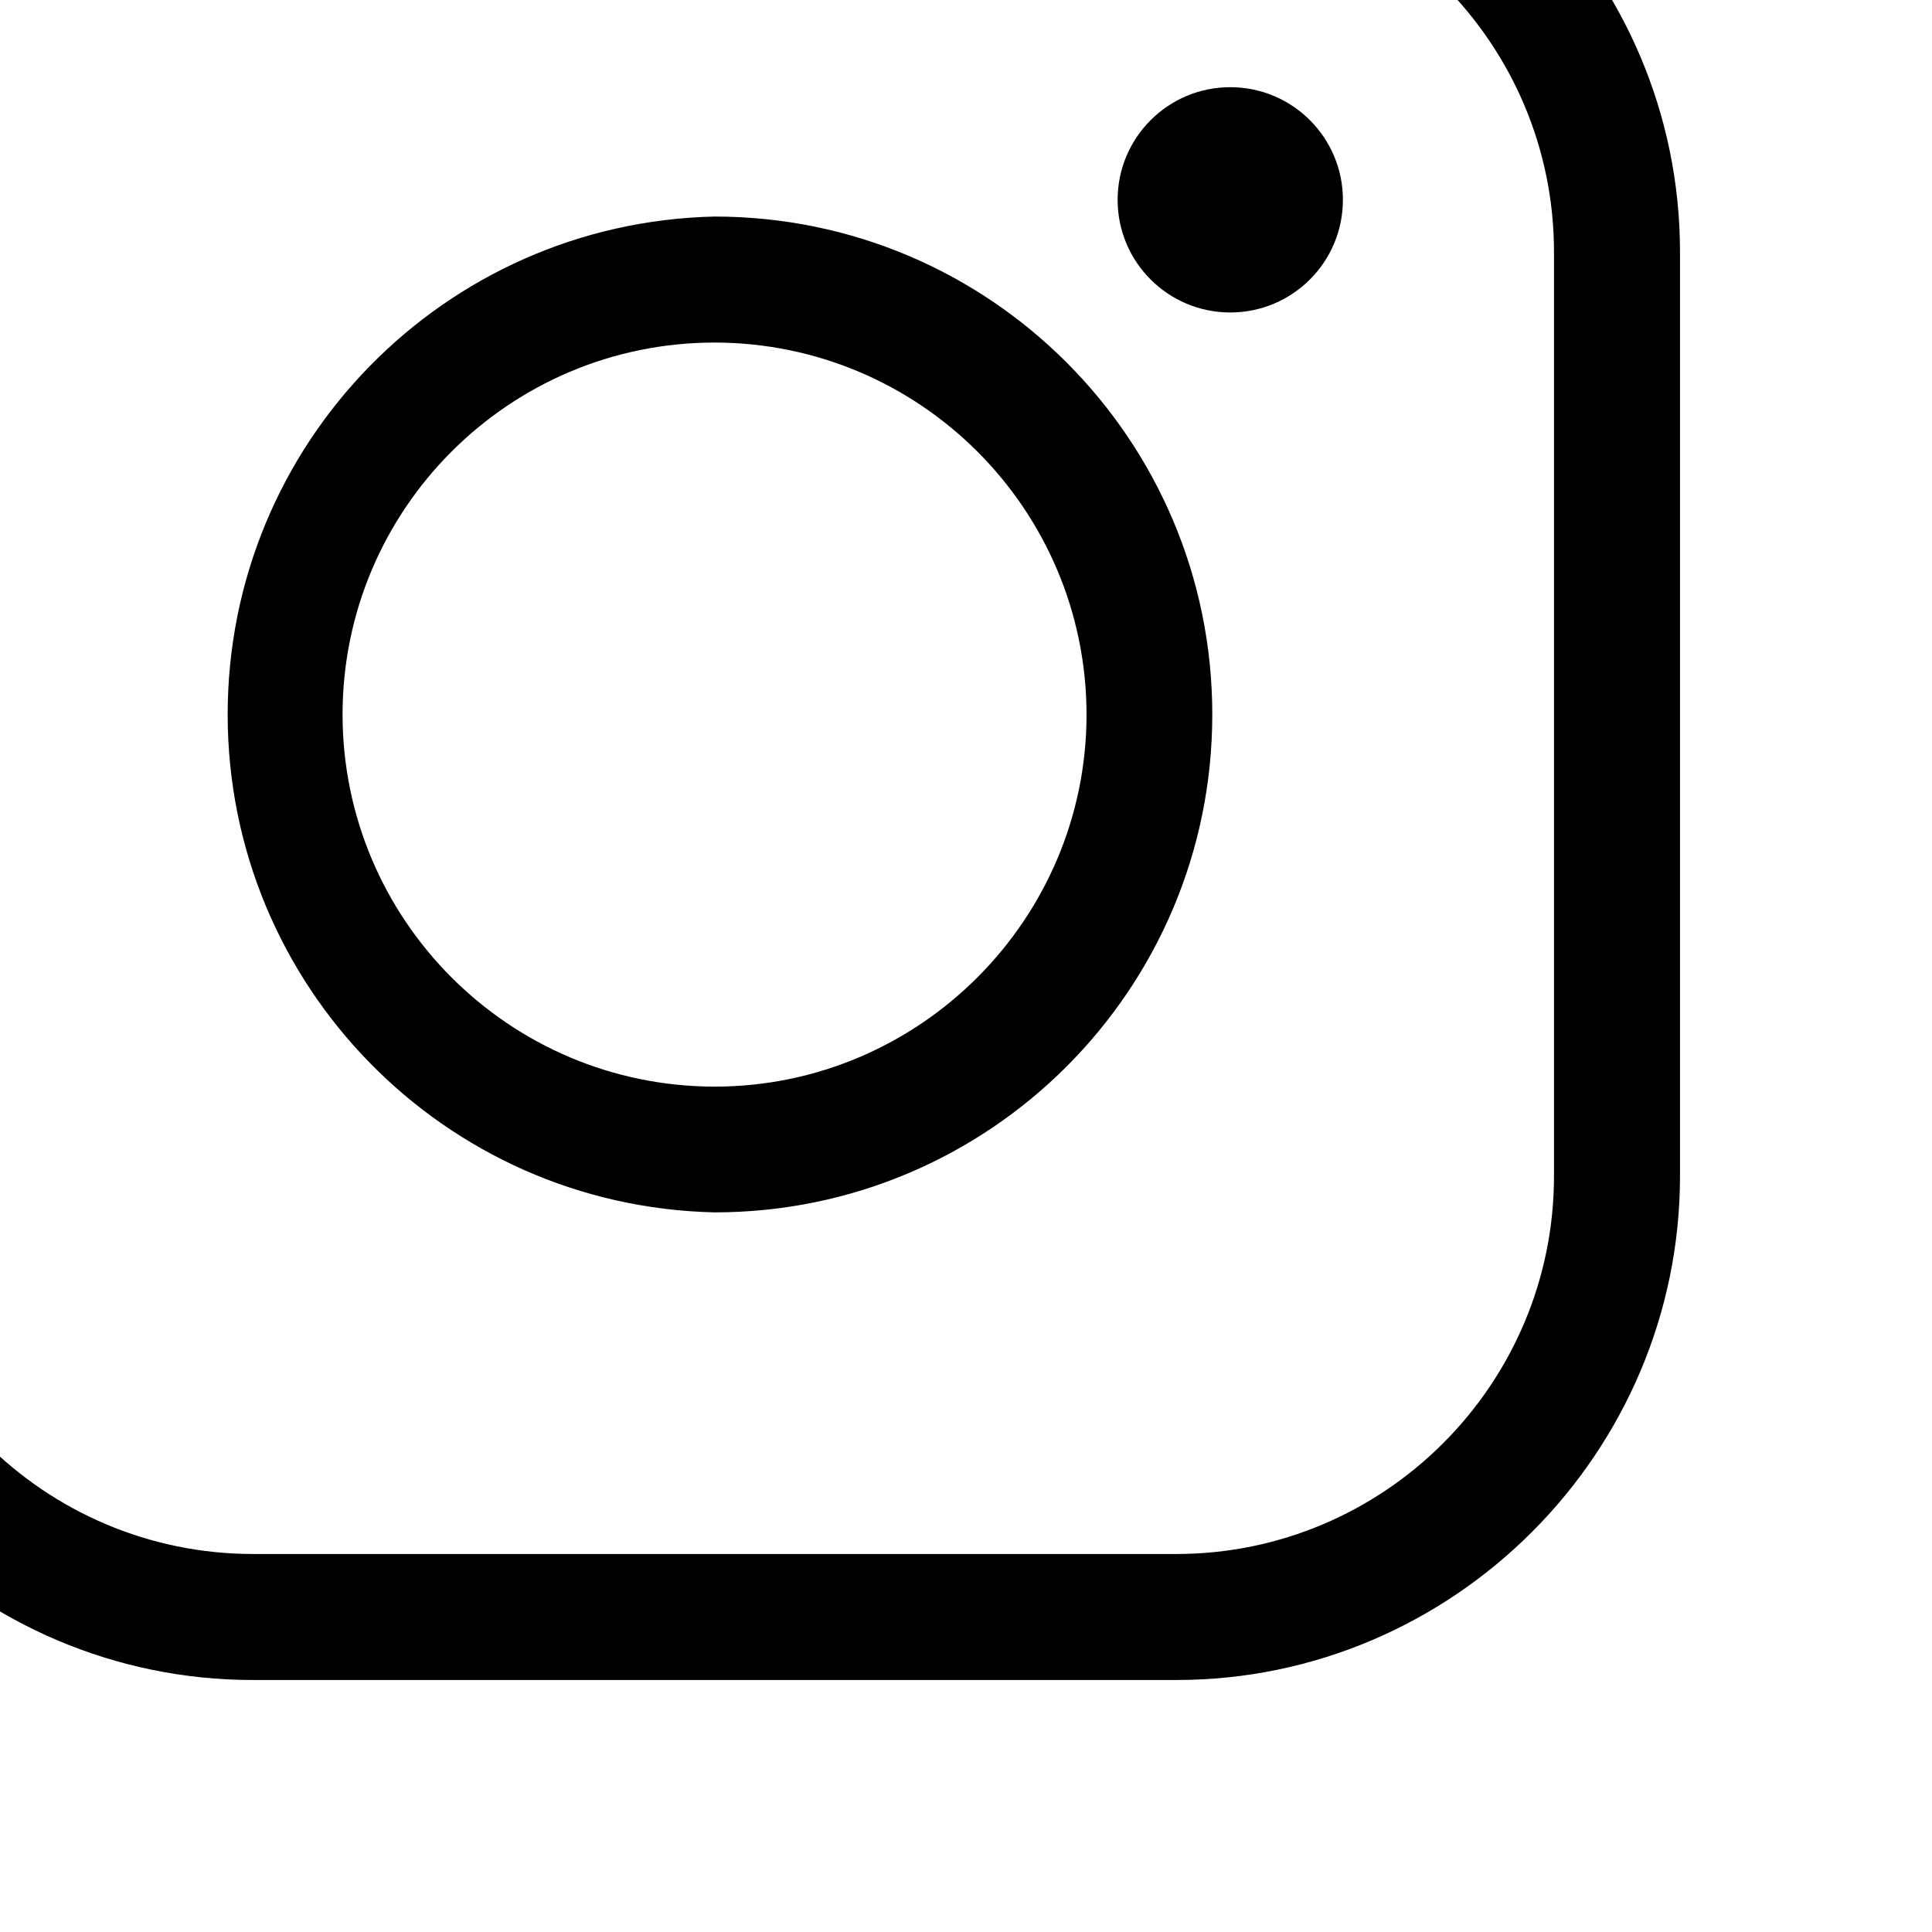
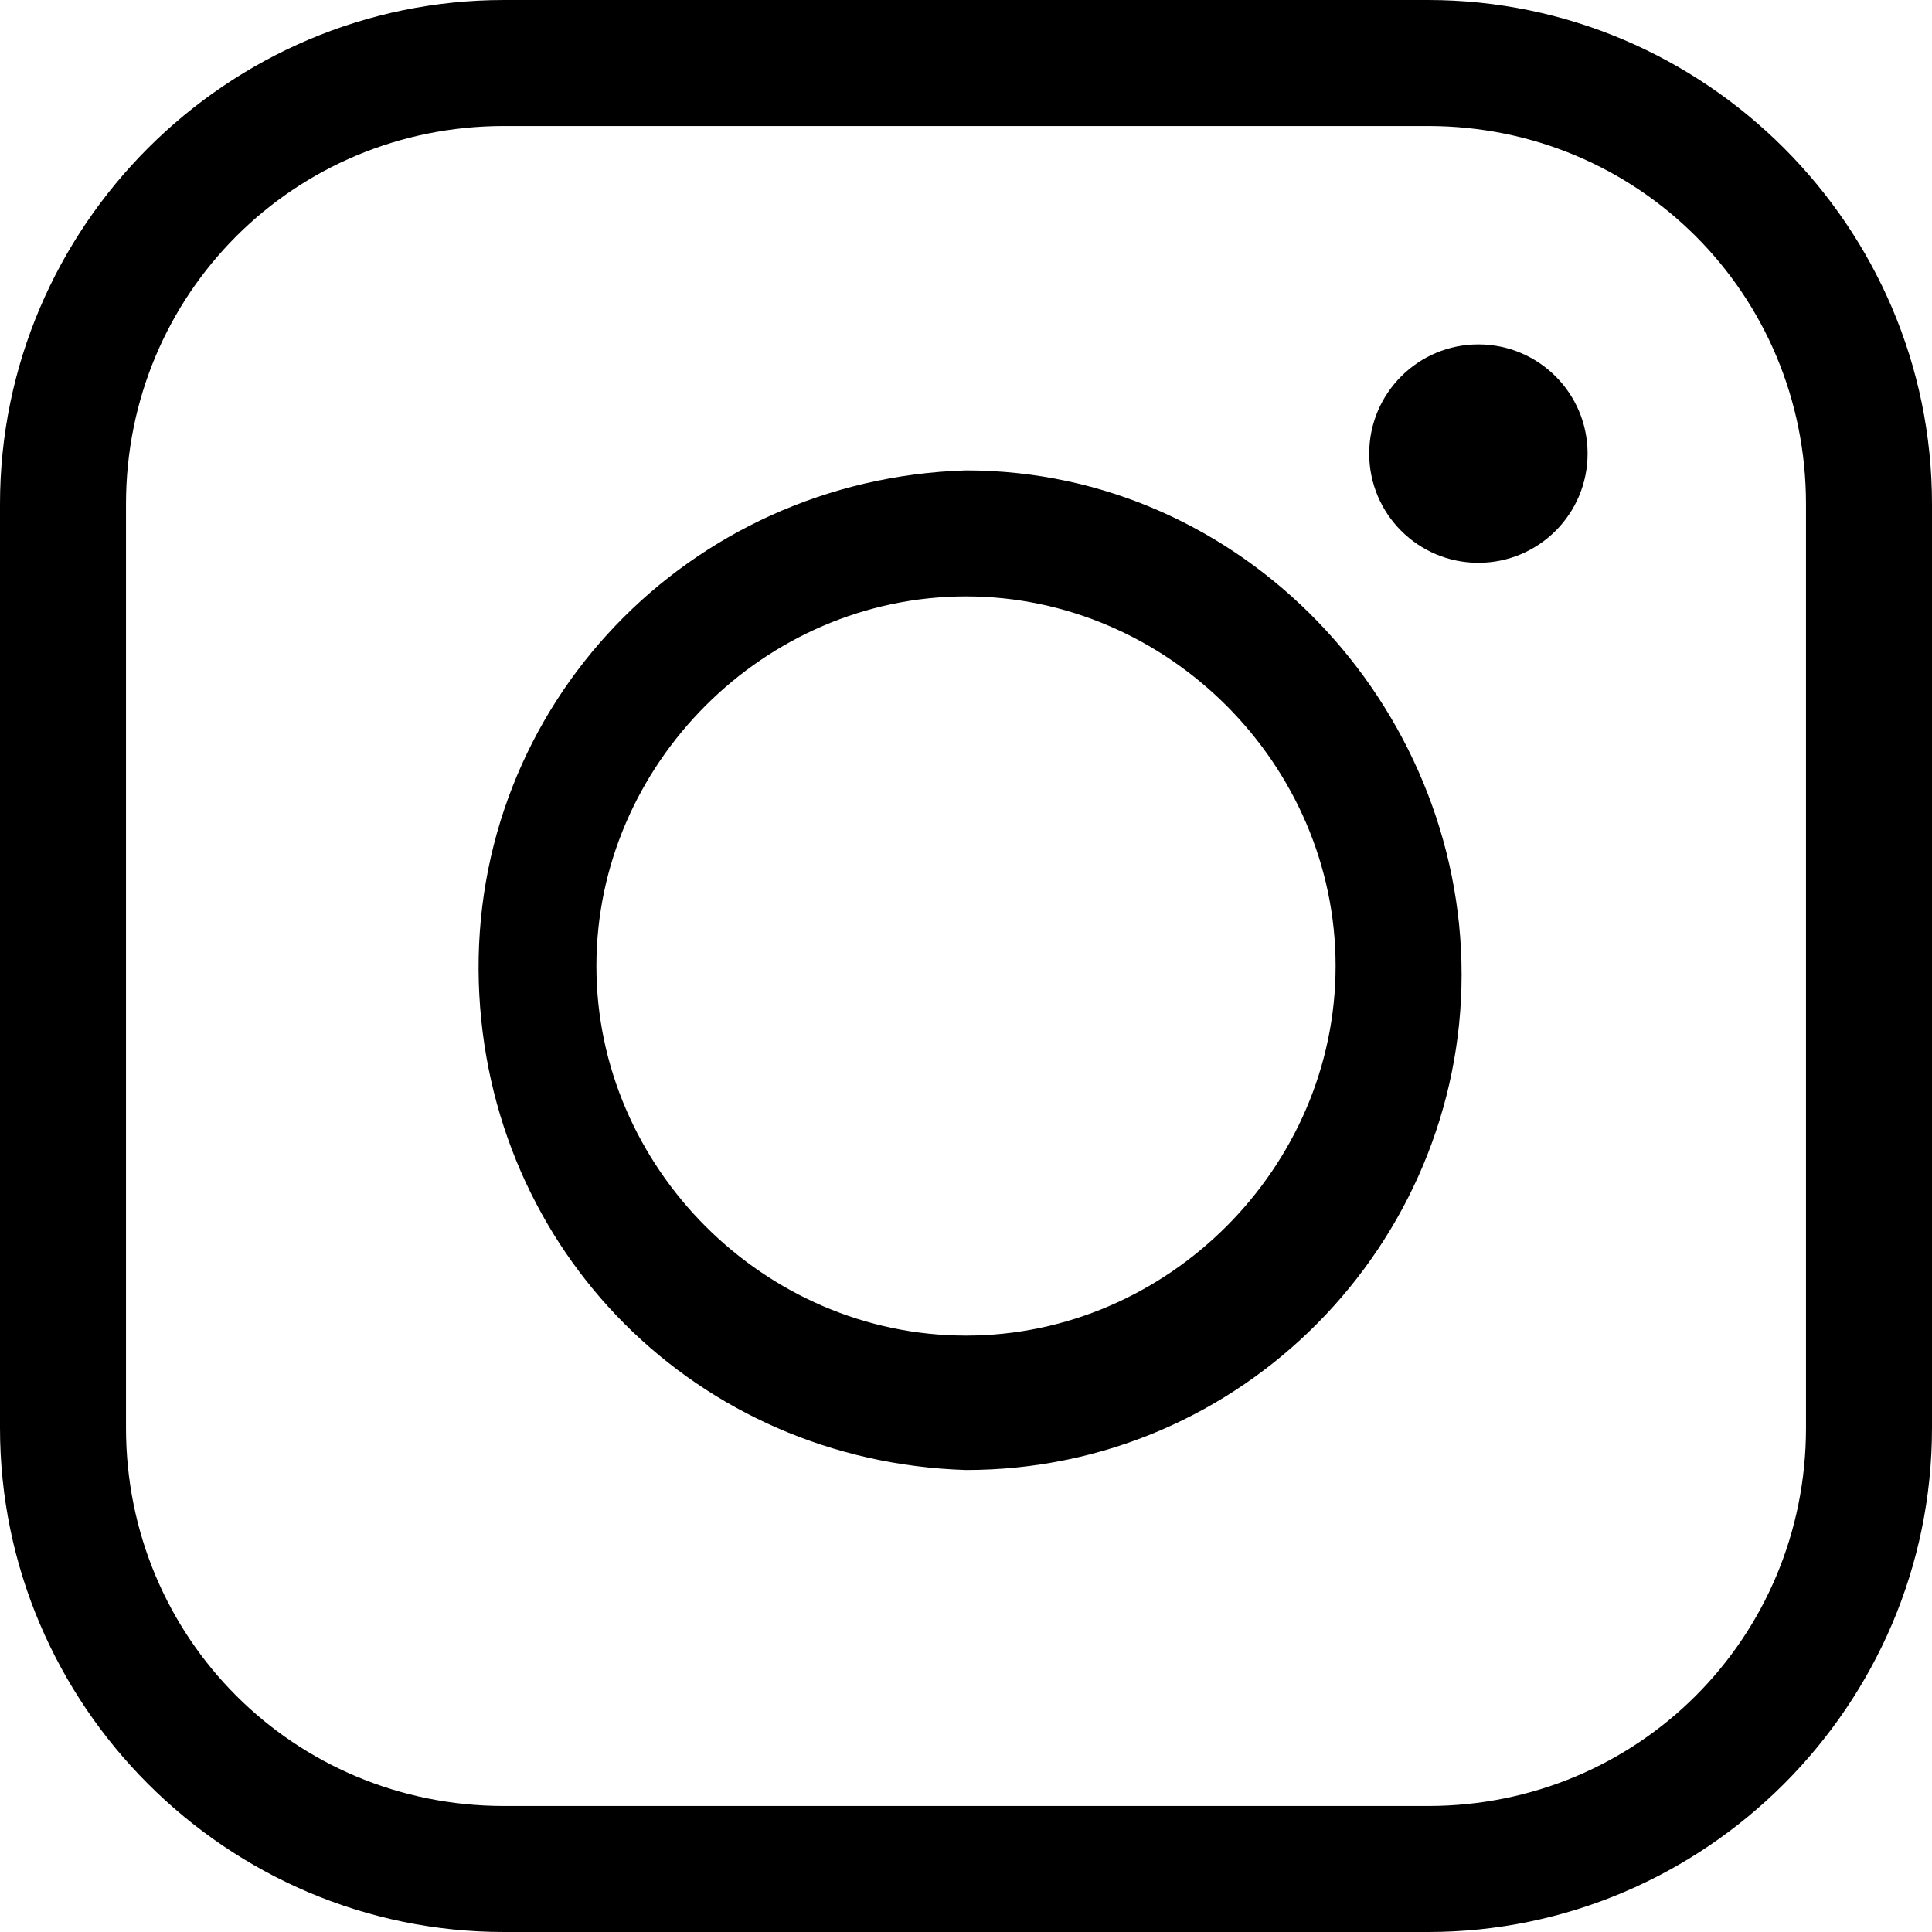
<svg xmlns="http://www.w3.org/2000/svg" viewBox="0 0 23 23">
-   <path d="M14.002-1.501C16.482-1.501 18.5.519 18.5 3v11c0 2.481-2.018 4.5-4.498 4.5H3.01A4.504 4.504 0 0 1-1.488 14V3C-1.488.519.53-1.5 3.01-1.5h10.992m0-1.5H3.01C-.29-3-2.987-.301-2.987 3v11.001C-2.987 17.299-.29 20 3.01 20h10.995C17.301 20 20 17.299 20 13.999V3c0-3.301-2.699-6-5.998-6z" />
-   <path d="M8.506 4.078a4.434 4.434 0 0 1 4.429 4.428c0 2.44-1.989 4.43-4.429 4.43a4.434 4.434 0 0 1-4.428-4.43 4.431 4.431 0 0 1 4.428-4.428m0-1.5a5.929 5.929 0 0 0 0 11.855c3.274 0 5.926-2.653 5.926-5.927S11.78 2.578 8.506 2.578z" />
-   <circle cx="14.646" cy="2.379" r="1.341" />
+   <path d="M17,1.5c2.5,0,4.5,2,4.5,4.5v11c0,2.5-2,4.5-4.5,4.5H6c-2.5,0-4.5-2-4.5-4.5V6c0-2.5,2-4.5,4.5-4.5L17,1.5 M17,0H6  C2.7,0,0,2.7,0,6v11c0,3.3,2.7,6,6,6h11c3.3,0,6-2.7,6-6V6C23,2.7,20.3,0,17,0z" />
+   <path d="M11.5,7.1c2.4,0,4.4,2,4.4,4.4c0,2.4-2,4.4-4.4,4.4c-2.4,0-4.4-2-4.4-4.4C7.1,9.1,9.1,7.1,11.5,7.1 M11.5,5.6  c-3.3,0.1-5.9,2.8-5.8,6.1c0.1,3.2,2.6,5.7,5.8,5.8c3.3,0,5.9-2.7,5.9-5.9S14.8,5.6,11.5,5.6z" />
+   <circle cx="17.6" cy="5.4" r="1.3" />
</svg>
